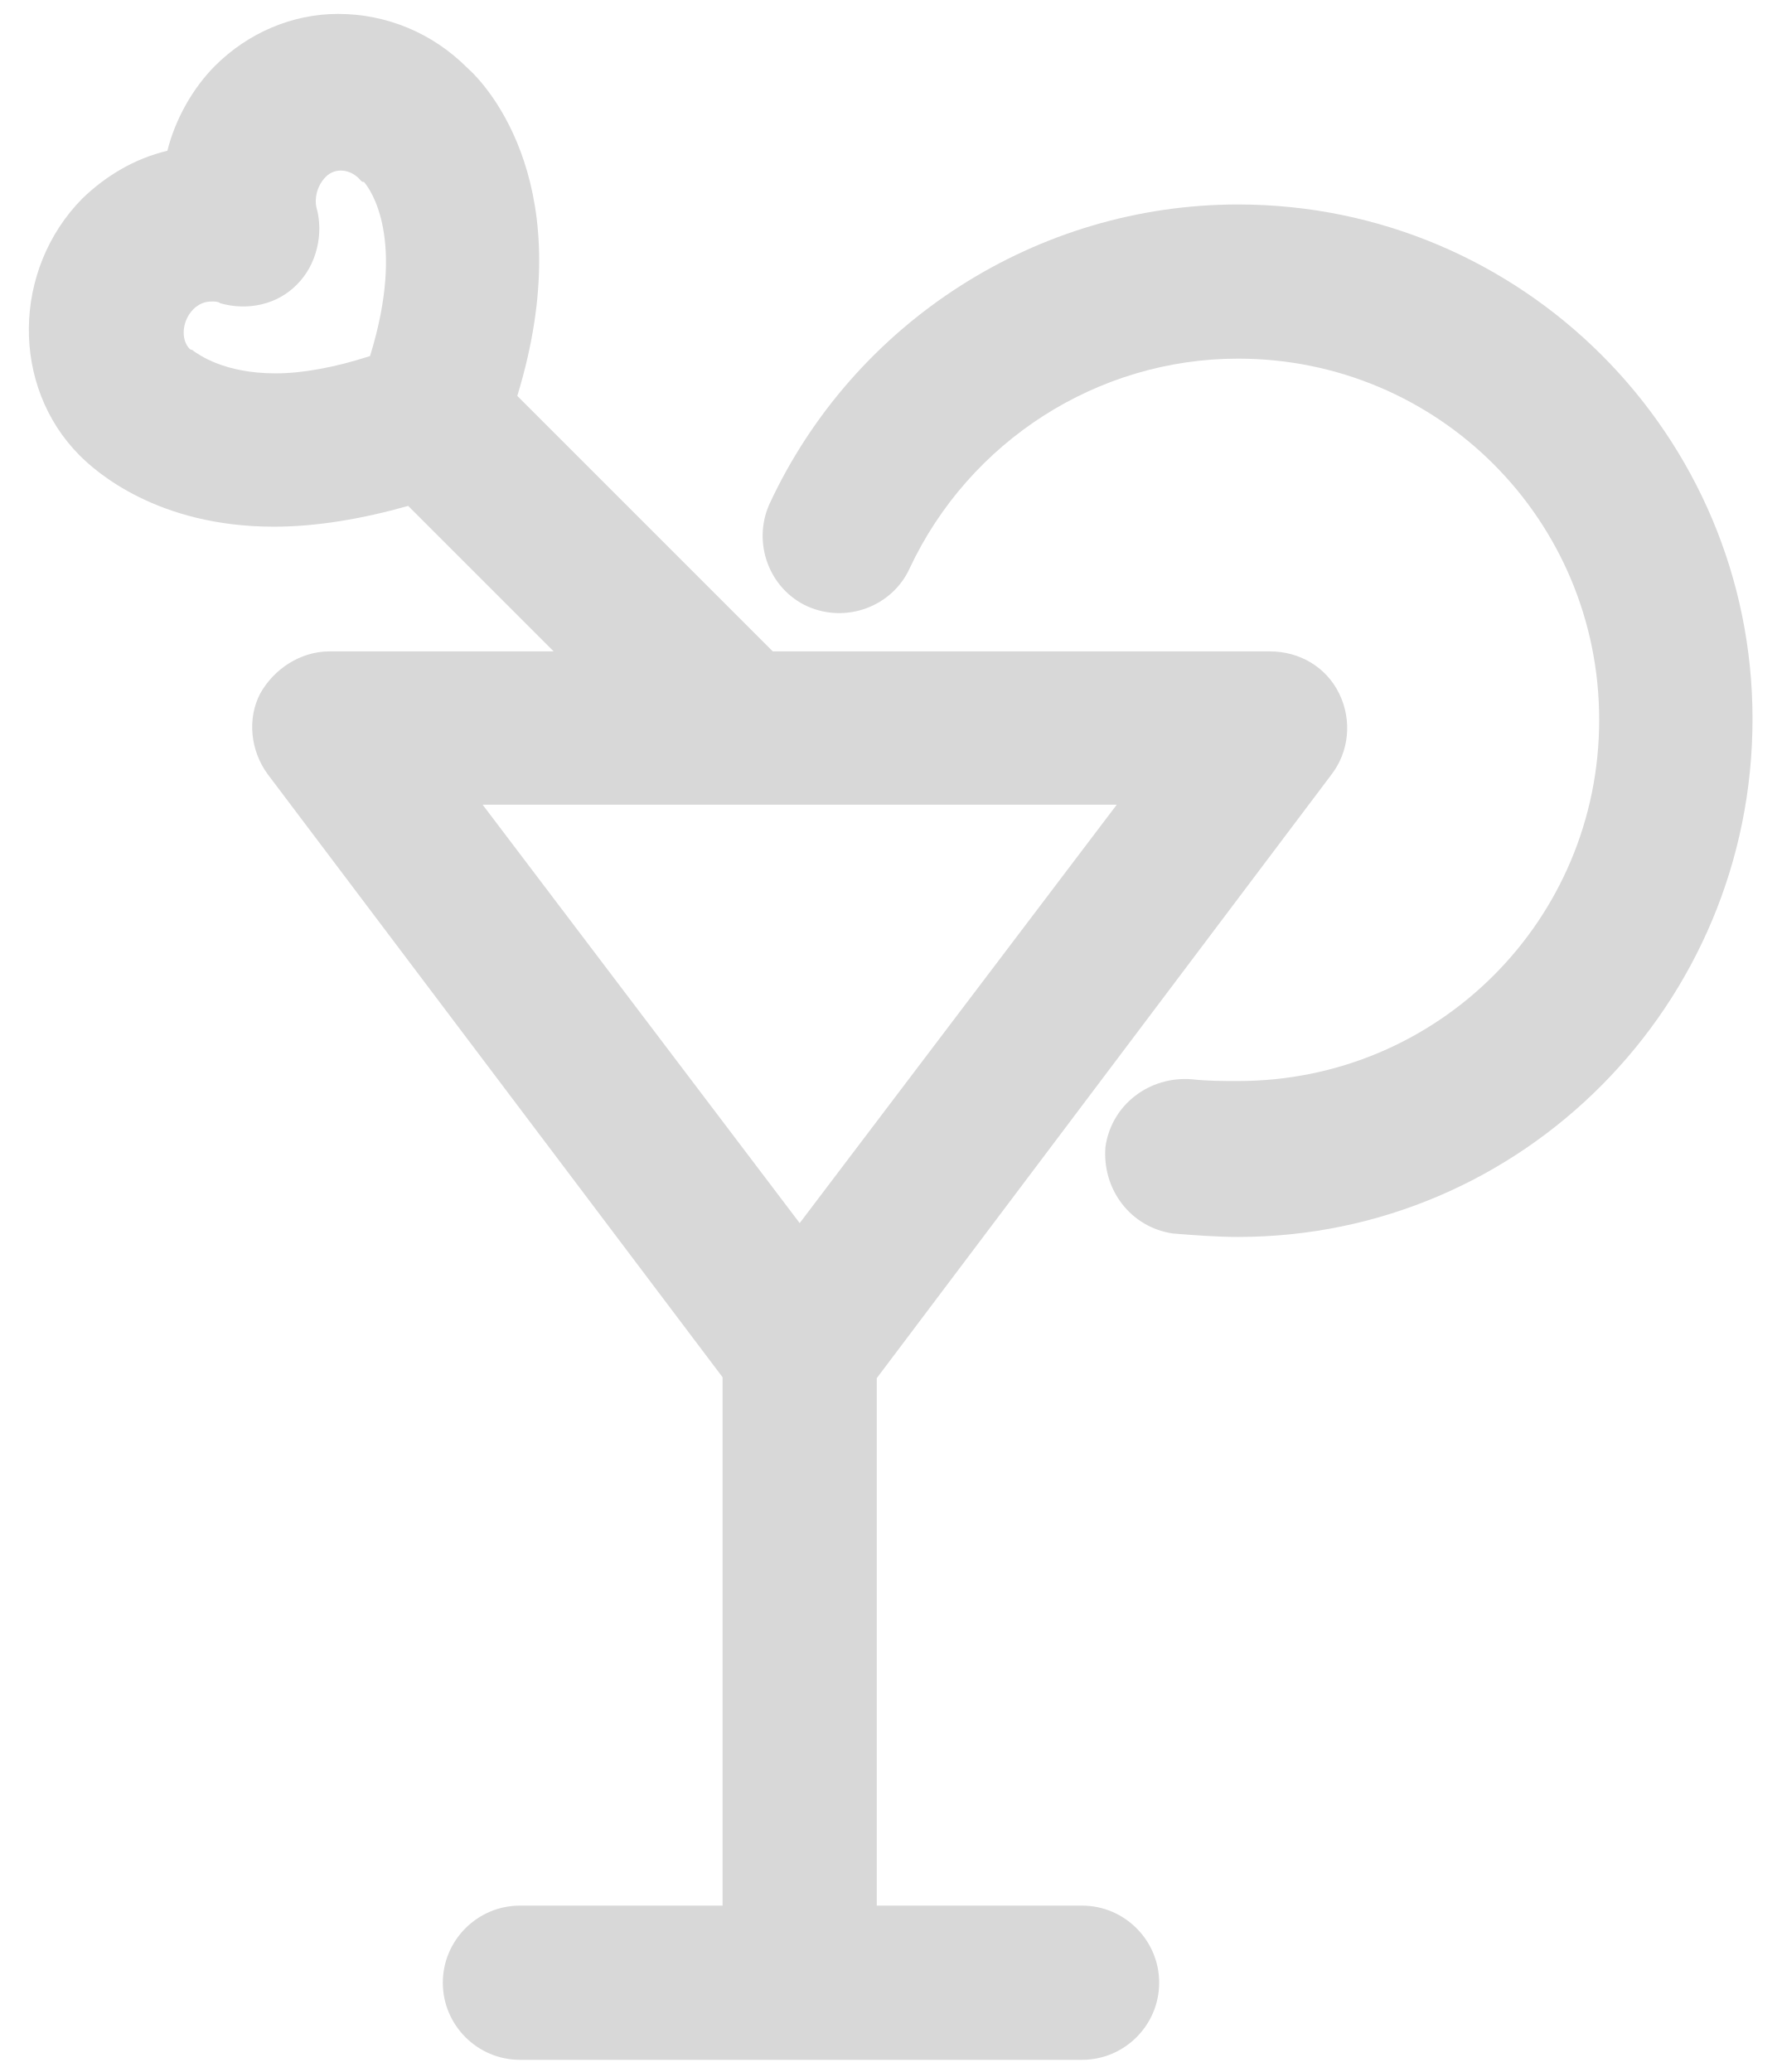
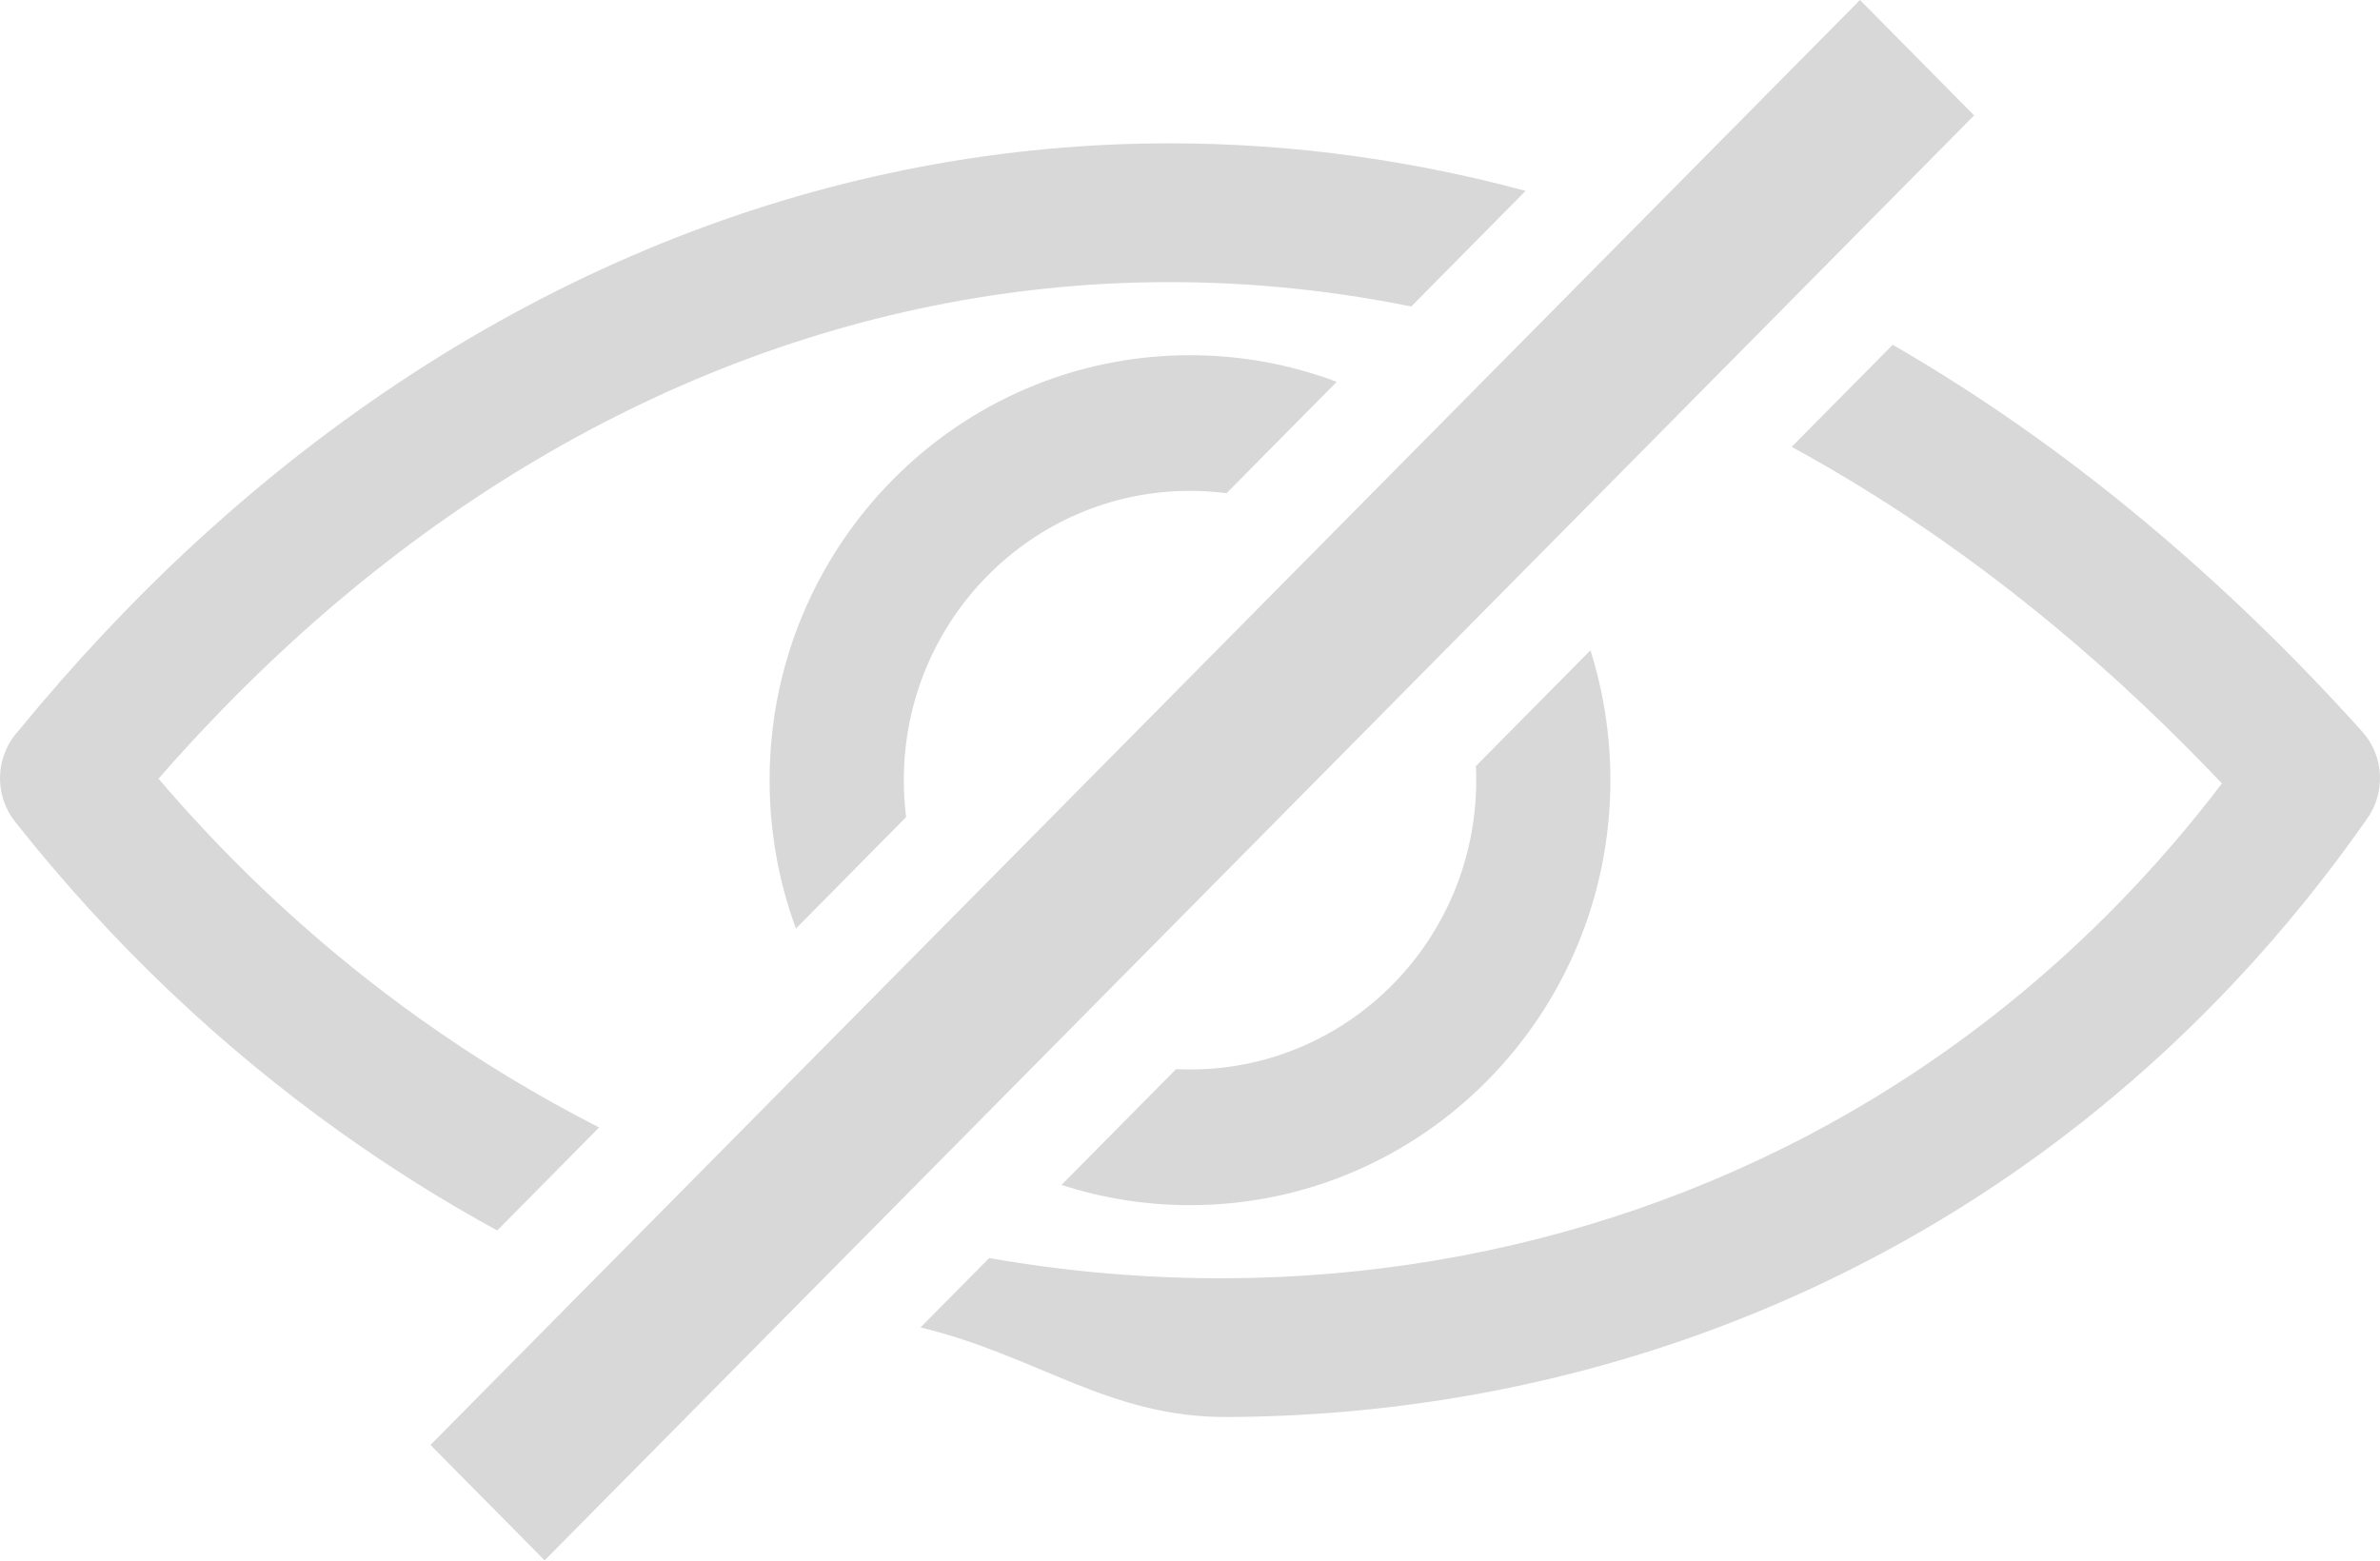
- <svg xmlns="http://www.w3.org/2000/svg" width="49" height="57" viewBox="0 0 49 57" fill="none">
-   <path d="M36.629 21.304C37.105 20.684 37.2 19.827 36.843 19.088C36.486 18.349 35.747 17.92 34.937 17.92H21.259L14.23 10.891C15.97 5.196 13.444 2.384 12.848 1.86C11.895 0.907 10.632 0.383 9.298 0.383C8.035 0.383 6.82 0.907 5.914 1.812C5.295 2.432 4.818 3.29 4.604 4.148C3.698 4.362 2.912 4.839 2.268 5.458C0.338 7.412 0.291 10.629 2.197 12.535C2.626 12.964 4.318 14.489 7.534 14.489C8.702 14.489 9.965 14.275 11.228 13.917L15.231 17.92H9.059C8.273 17.92 7.534 18.397 7.153 19.088C6.796 19.779 6.891 20.66 7.368 21.304L19.877 37.888V52.423H14.302C13.134 52.423 12.181 53.377 12.181 54.544C12.181 55.712 13.134 56.665 14.302 56.665H29.766C30.934 56.665 31.887 55.712 31.887 54.544C31.887 53.377 30.934 52.423 29.766 52.423H24.119V37.912L36.629 21.304ZM10.179 9.795C9.226 10.105 8.321 10.271 7.582 10.271C6.152 10.271 5.461 9.747 5.318 9.652C5.271 9.604 5.318 9.652 5.223 9.604C4.961 9.342 5.009 8.818 5.318 8.508C5.533 8.294 5.747 8.294 5.843 8.294C5.89 8.294 6.009 8.294 6.057 8.341C6.796 8.556 7.63 8.389 8.178 7.817C8.702 7.293 8.916 6.435 8.702 5.696C8.654 5.482 8.702 5.125 8.964 4.862C9.226 4.6 9.655 4.648 9.917 4.958C9.965 5.005 9.965 5.005 10.012 5.005C10.179 5.196 11.18 6.554 10.179 9.795ZM21.998 33.647L13.277 22.138H30.719L21.998 33.647Z" fill="#D8D8D8" />
-   <path d="M34.055 34.028C33.483 34.028 32.84 33.98 32.268 33.933C31.1 33.766 30.314 32.718 30.409 31.55C30.576 30.382 31.625 29.596 32.792 29.691C33.221 29.739 33.626 29.739 34.055 29.739C39.559 29.739 43.991 25.307 43.991 19.803C43.991 14.298 39.559 9.866 34.055 9.866C30.195 9.866 26.668 12.13 25.024 15.633C24.548 16.681 23.285 17.158 22.212 16.681C21.164 16.205 20.688 14.942 21.164 13.87C23.499 8.842 28.551 5.625 34.055 5.625C41.871 5.625 48.209 11.963 48.209 19.779C48.209 27.642 41.871 34.028 34.055 34.028Z" fill="#D8D8D8" />
+ <svg xmlns="http://www.w3.org/2000/svg" width="61" height="40" viewBox="0 0 61 40" fill="none">
+   <path d="M0.474 18.733C1.925 16.963 3.443 15.351 5.017 13.903C12.133 7.355 20.583 3.857 29.294 3.681C32.551 3.615 35.839 4.015 39.102 4.893L36.171 7.857C33.897 7.397 31.62 7.192 29.363 7.238C21.514 7.396 13.867 10.579 7.39 16.539C6.237 17.601 5.126 18.742 4.063 19.962C6.084 22.331 8.332 24.379 10.741 26.099C12.224 27.158 13.768 28.093 15.356 28.902L12.744 31.543C11.363 30.788 10.016 29.945 8.713 29.014C5.663 26.837 2.848 24.181 0.383 21.059C-0.168 20.358 -0.113 19.368 0.474 18.733ZM47.672 0L50.597 2.958L13.959 40L11.033 37.041L47.672 0ZM48.511 8.838C50.706 10.106 52.863 11.612 54.961 13.362C56.886 14.966 58.751 16.761 60.541 18.75C61.118 19.39 61.147 20.341 60.653 21.012C58.602 23.94 56.247 26.44 53.669 28.521C47.219 33.726 39.385 36.289 31.449 36.325C28.414 36.339 26.585 34.749 23.593 34.029L25.353 32.25C27.371 32.604 29.408 32.777 31.436 32.768C38.594 32.736 45.66 30.425 51.474 25.731C53.459 24.13 55.3 22.249 56.949 20.083C55.565 18.625 54.155 17.301 52.725 16.109C50.514 14.266 48.236 12.717 45.921 11.455L48.511 8.838ZM30.5 9.106C31.823 9.106 33.09 9.347 34.261 9.788L31.437 12.643C31.13 12.603 30.817 12.583 30.501 12.583C28.475 12.583 26.641 13.414 25.314 14.755C23.986 16.098 23.165 17.952 23.165 20C23.165 20.321 23.185 20.637 23.224 20.946L20.4 23.803C19.964 22.619 19.725 21.337 19.725 20C19.725 16.991 20.932 14.269 22.882 12.297C24.831 10.325 27.525 9.106 30.5 9.106ZM40.763 16.671C41.095 17.72 41.275 18.839 41.275 20C41.275 23.009 40.069 25.732 38.119 27.703C36.169 29.675 33.475 30.894 30.5 30.894C29.352 30.894 28.245 30.713 27.207 30.375L30.143 27.407C30.262 27.413 30.381 27.416 30.5 27.416C32.526 27.416 34.36 26.587 35.687 25.245C37.015 23.903 37.836 22.049 37.836 20.001C37.836 19.88 37.833 19.76 37.827 19.639L40.763 16.671Z" fill="#D8D8D8" />
</svg>
